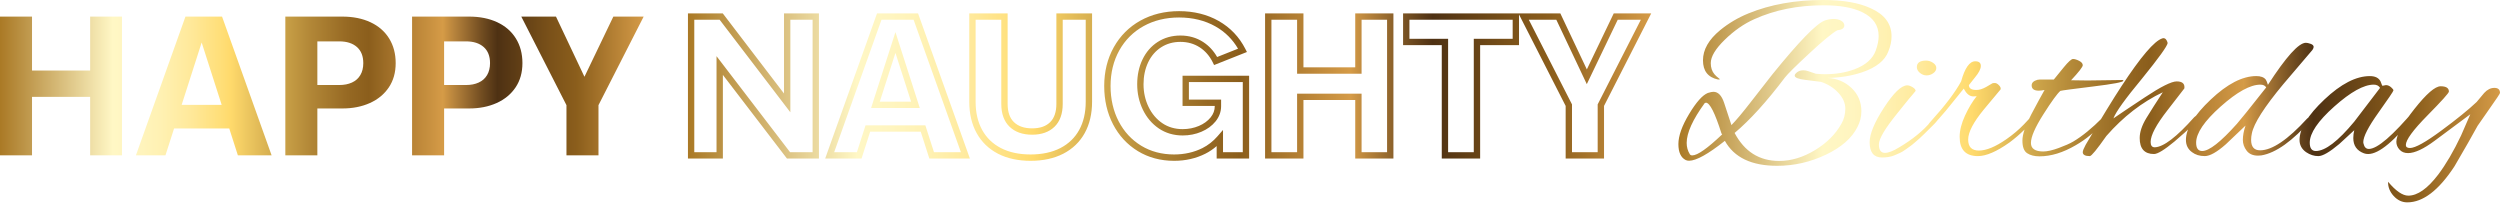
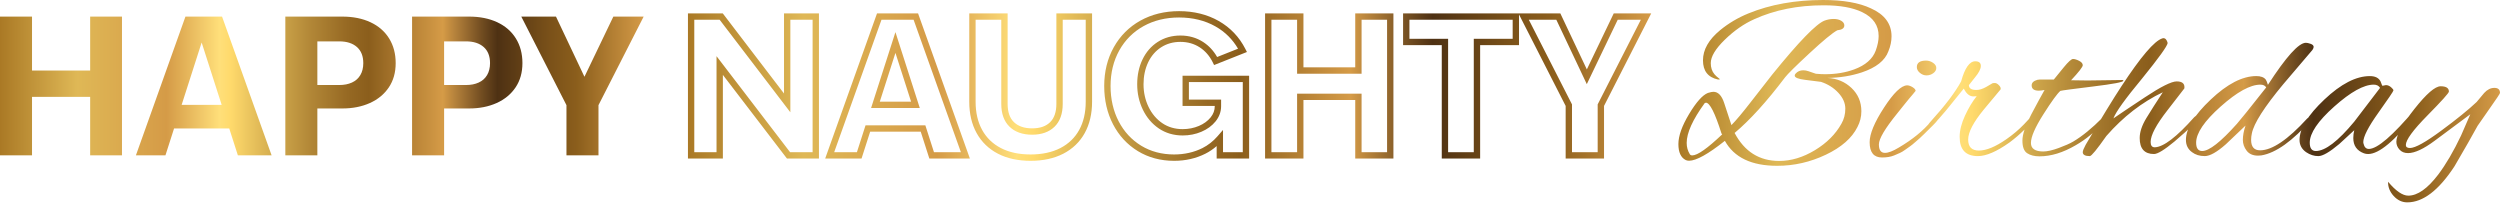
- <svg xmlns="http://www.w3.org/2000/svg" viewBox="0 0 500 40.471" preserveAspectRatio="xMidYMid meet">
+ <svg xmlns="http://www.w3.org/2000/svg" version="1.1" id="Layer_1" x="0px" y="0px" width="500px" height="40.471px" viewBox="0 0 500 40.471" enable-background="new 0 0 500 40.471" xml:space="preserve">
  <g>
-     <linearGradient id="SVGID_1_" gradientUnits="userSpaceOnUse" x1="335.682" y1="20.235" x2="500" y2="20.235">
+     <linearGradient id="SVGID_1_" gradientUnits="userSpaceOnUse" x1="335.68" y1="19.654" x2="500" y2="19.654" gradientTransform="matrix(1 0 0 -1 0 39.8898)">
      <stop offset="0" style="stop-color:#AA7925" />
-       <stop offset="0.175" style="stop-color:#FFF7C5" />
-       <stop offset="0.21" style="stop-color:#FFF5C0" />
-       <stop offset="0.251" style="stop-color:#FFF1B2" />
-       <stop offset="0.295" style="stop-color:#FFE99B" />
+       <stop offset="0.12" style="stop-color:#DFB856" />
+       <stop offset="0.259" style="stop-color:#D59B47" />
      <stop offset="0.341" style="stop-color:#FFDF7A" />
      <stop offset="0.358" style="stop-color:#FFDA6C" />
      <stop offset="0.406" style="stop-color:#DFB856" />
      <stop offset="0.482" style="stop-color:#B28737" />
      <stop offset="0.54" style="stop-color:#966923" />
      <stop offset="0.573" style="stop-color:#8B5E1C" />
      <stop offset="0.623" style="stop-color:#AD7A30" />
      <stop offset="0.688" style="stop-color:#D59B47" />
      <stop offset="0.699" style="stop-color:#C28C40" />
      <stop offset="0.75" style="stop-color:#6F4B20" />
      <stop offset="0.773" style="stop-color:#4E3113" />
      <stop offset="0.854" style="stop-color:#7A5119" />
      <stop offset="0.896" style="stop-color:#8B5E1C" />
      <stop offset="1" style="stop-color:#D59B47" />
    </linearGradient>
-     <path fill="url(#SVGID_1_)" d="M372.273,22.247c0,1.11-0.26,2.158-0.779,3.145c-1.103,2.22-3.211,4.07-6.326,5.55   c-3.114,1.48-6.358,2.22-9.732,2.22c-5.126,0-8.613-1.665-10.462-4.995c-3.341,2.652-5.726,3.978-7.153,3.978   c-0.26,0-0.487-0.046-0.681-0.139c-0.973-0.494-1.46-1.557-1.46-3.191c0-1.634,0.713-3.638,2.141-6.013   c1.427-2.374,2.676-3.776,3.747-4.209c0.487-0.154,0.859-0.231,1.119-0.231c0.94,0,1.654,0.74,2.141,2.22l1.46,4.44   c0.94-0.956,2.221-2.482,3.844-4.579l4.331-5.55c5.32-6.568,8.807-10.159,10.462-10.777c0.584-0.215,1.184-0.324,1.8-0.324   c0.616,0,1.127,0.123,1.533,0.37c0.405,0.247,0.608,0.555,0.608,0.925c0,0.555-0.471,0.879-1.411,0.971   c-0.973,0.525-2.83,2.058-5.571,4.602c-2.742,2.544-4.372,4.156-4.89,4.833c-3.634,4.81-6.991,8.51-10.072,11.1   c1.978,3.731,4.946,5.597,8.905,5.597c2.4,0,4.784-0.717,7.153-2.151c2.368-1.434,4.136-3.199,5.304-5.296   c0.519-0.894,0.779-1.896,0.779-3.007c0-1.11-0.462-2.166-1.387-3.168c-0.925-1.002-2.085-1.735-3.479-2.197   c-0.649-0.092-1.687-0.223-3.114-0.393c-1.428-0.169-2.141-0.454-2.141-0.855c0-0.154,0.064-0.293,0.195-0.417   c0.389-0.431,0.892-0.648,1.508-0.648c0.356,0,0.705,0.062,1.046,0.185c0.341,0.123,0.608,0.216,0.803,0.277   c0.195,0.062,0.421,0.139,0.681,0.231c0.713,0.062,1.33,0.092,1.849,0.092c2.141,0,4.087-0.324,5.839-0.971   c2.238-0.833,3.665-2.081,4.282-3.746c0.389-1.079,0.584-2.05,0.584-2.914c0-2.128-1.087-3.715-3.26-4.764   c-1.882-0.925-4.461-1.388-7.737-1.388c-5.158,0-9.78,0.925-13.868,2.775c-2.077,0.925-4.047,2.297-5.912,4.116   c-1.866,1.82-2.798,3.377-2.798,4.672c0,0.895,0.243,1.635,0.73,2.22c0.195,0.247,0.535,0.555,1.022,0.925   c0.162,0.092,0.065,0.139-0.292,0.139c-2.012-0.431-3.017-1.711-3.017-3.839c0-2.128,1.135-4.132,3.406-6.013   c1.686-1.387,3.584-2.513,5.693-3.376C354.075,0.895,359.054,0,364.634,0c3.99,0,7.169,0.555,9.537,1.665   c2.757,1.233,4.136,3.099,4.136,5.596c0,0.988-0.211,1.989-0.633,3.006c-0.681,1.85-2.45,3.254-5.304,4.209   c-2.141,0.71-4.445,1.079-6.909,1.11c1.914,0.092,3.528,0.763,4.841,2.012C371.616,18.848,372.273,20.397,372.273,22.247z    M341.18,20.536c-0.033,0-0.114,0.031-0.243,0.092c-2.401,3.3-3.601,5.952-3.601,7.956c0,0.832,0.211,1.588,0.632,2.266   c0.097,0.154,0.259,0.231,0.487,0.231c1.038,0,3.033-1.403,5.985-4.209l-0.146-0.185C342.997,22.587,341.959,20.536,341.18,20.536z    M376.408,31.498c-1.654,0-2.481-1.018-2.481-3.053c0-1.665,0.956-3.97,2.871-6.915c1.914-2.944,3.455-4.432,4.623-4.463   c0.324,0,0.689,0.123,1.095,0.37c0.405,0.247,0.608,0.494,0.608,0.74c-0.163,0.216-0.358,0.455-0.584,0.717   c-0.227,0.263-0.471,0.548-0.73,0.856c-0.26,0.309-0.616,0.748-1.07,1.319c-0.455,0.571-0.892,1.118-1.314,1.642   c-2.433,2.992-3.649,5.05-3.649,6.175c0,1.126,0.405,1.688,1.217,1.688c0.681,0,1.606-0.354,2.773-1.064   c2.725-1.603,4.882-3.36,6.472-5.273c0.584-0.709,0.981-1.064,1.192-1.064c0.211,0,0.316,0.123,0.316,0.37   c0,0.247-0.373,0.74-1.119,1.48c-0.747,0.74-1.338,1.326-1.776,1.758s-0.738,0.717-0.9,0.856c-0.163,0.139-0.462,0.401-0.9,0.786   c-0.438,0.386-0.771,0.656-0.998,0.809c-0.227,0.155-0.552,0.386-0.973,0.694c-0.422,0.308-0.795,0.532-1.119,0.671   c-0.324,0.139-0.698,0.3-1.119,0.485C378.16,31.359,377.349,31.498,376.408,31.498z M386.603,12.558   c0.438,0.293,0.657,0.64,0.657,1.041c0,0.401-0.203,0.748-0.608,1.041c-0.406,0.294-0.852,0.439-1.338,0.439   s-0.933-0.169-1.338-0.509c-0.406-0.339-0.608-0.724-0.608-1.156c0-0.863,0.616-1.295,1.849-1.295   C385.702,12.118,386.165,12.265,386.603,12.558z M395.58,31.22c-2.433,0-3.65-1.279-3.65-3.839c0-1.295,0.357-2.713,1.071-4.255   c0.713-1.542,1.492-2.837,2.335-3.885c-0.163,0.031-0.373,0.046-0.633,0.046c-0.779,0-1.428-0.524-1.946-1.573l-3.601,4.44   c-2.012,2.375-3.18,3.562-3.503,3.562c-0.162,0-0.243-0.061-0.243-0.185c0-0.308,0.275-0.755,0.827-1.341   c2.822-3.114,4.817-5.751,5.985-7.909c0.746-2.683,1.686-4.024,2.822-4.024c0.746,0,1.119,0.308,1.119,0.925   c0,0.617-0.406,1.404-1.217,2.359l-1.168,1.48c0,0.648,0.503,0.971,1.508,0.971c0.584,0,1.232-0.2,1.946-0.601l1.265-0.74   c0.065-0.03,0.227-0.046,0.487-0.046c0.259,0,0.535,0.155,0.827,0.463c0.292,0.308,0.389,0.586,0.292,0.832l-3.358,4.024   c-2.076,2.528-3.114,4.525-3.114,5.99c0,1.465,0.713,2.197,2.141,2.197c1.492,0,3.325-0.755,5.498-2.266   c1.297-0.894,2.482-1.896,3.552-3.006c1.005-1.11,1.557-1.665,1.654-1.665c0.227,0,0.341,0.116,0.341,0.347   s-0.146,0.502-0.438,0.809l-1.557,1.665c-0.876,0.864-1.849,1.696-2.92,2.497C399.343,30.311,397.234,31.22,395.58,31.22z    M417.525,16.096l7.006-0.093c0.098,0.062,0.147,0.109,0.147,0.139c0,0.277-2.02,0.663-6.059,1.156   c-4.039,0.493-6.221,0.786-6.545,0.879c-0.616,0.525-1.752,2.089-3.406,4.695c-1.655,2.606-2.482,4.509-2.482,5.712   c0,1.141,0.827,1.711,2.482,1.711c0.778,0,1.8-0.231,3.065-0.693c1.265-0.463,2.238-0.894,2.919-1.295   c1.817-1.079,3.763-2.667,5.839-4.764c0.454-0.431,0.762-0.647,0.925-0.647c0.097,0,0.146,0.092,0.146,0.277   c0,0.185-0.243,0.555-0.73,1.11c-1.687,1.974-3.585,3.562-5.693,4.764c-2.53,1.48-4.947,2.22-7.25,2.22   c-1.006,0-1.825-0.208-2.457-0.624c-0.633-0.417-0.949-1.256-0.949-2.521c0-1.264,0.584-2.998,1.752-5.203   c1.168-2.204,2.06-3.846,2.676-4.926c-0.455,0.093-0.844,0.139-1.168,0.139c-0.941,0-1.411-0.354-1.411-1.064   c0-0.524,0.389-0.894,1.168-1.11c0.097,0,0.243-0.015,0.438-0.046h2.822c0.584-0.709,1.248-1.526,1.995-2.451   c0.908-1.11,1.524-1.665,1.849-1.665c0.324,0,0.73,0.123,1.217,0.37c0.487,0.247,0.73,0.54,0.73,0.879   c0,0.34-0.778,1.342-2.335,3.006C415.059,16.081,416.162,16.096,417.525,16.096z M430.808,30.804c-1.914,0-2.87-1.064-2.87-3.192   c0-1.202,0.446-2.536,1.338-4.001c0.892-1.464,1.987-3.183,3.284-5.157c-4.152,1.974-7.915,4.887-11.288,8.742   c-1.882,2.683-2.984,4.024-3.309,4.024c-0.94,0-1.411-0.262-1.411-0.786c0-0.277,0.195-0.77,0.584-1.48   c3.146-5.334,5.53-9.234,7.153-11.702c3.861-5.889,6.585-9.081,8.175-9.574c0.065-0.03,0.129-0.046,0.195-0.046   c0.421,0,0.714,0.324,0.876,0.971c-0.097,0.647-1.785,2.991-5.061,7.03c-3.405,4.101-5.336,6.784-5.791,8.048   c1.2-0.832,3.293-2.235,6.278-4.209c3.211-2.128,5.335-3.191,6.374-3.191c1.038,0,1.556,0.386,1.556,1.156   c0,0.123-0.008,0.208-0.024,0.254c-0.017,0.046-1.143,1.503-3.382,4.371s-3.358,4.98-3.358,6.336c0,0.71,0.275,1.064,0.828,1.064   c1.751-0.061,4.379-2.065,7.882-6.013c0.293-0.277,0.511-0.416,0.657-0.416s0.219,0.092,0.219,0.277   c0,0.617-1.606,2.282-4.818,4.995C432.884,29.972,431.522,30.804,430.808,30.804z M453.581,16.974   c3.633-5.611,6.163-8.418,7.591-8.418c0.227,0,0.543,0.069,0.949,0.208c0.405,0.139,0.608,0.347,0.608,0.625   c0,0.154-0.081,0.355-0.243,0.601c-2.596,3.023-4.526,5.289-5.791,6.799c-3.828,4.595-5.936,7.894-6.326,9.898   c-0.097,0.432-0.146,0.864-0.146,1.295c0,1.387,0.6,2.081,1.8,2.081c2.4,0,5.53-2.112,9.392-6.337   c0.324-0.308,0.6-0.485,0.827-0.532c0.227-0.046,0.341,0.008,0.341,0.162c0,0.155-0.097,0.34-0.292,0.555   c-3.763,4.286-7.104,6.676-10.023,7.169c-0.163,0.03-0.39,0.046-0.681,0.046c-1.006,0-1.76-0.331-2.263-0.994   c-0.503-0.662-0.754-1.379-0.754-2.151c0-0.863,0.178-1.819,0.535-2.868l-3.941,3.746c-1.784,1.572-3.187,2.359-4.209,2.359   c-1.022,0-1.873-0.262-2.554-0.786c-0.811-0.585-1.216-1.403-1.216-2.451c0-2.25,1.654-4.941,4.963-8.071   c3.309-3.129,6.342-4.694,9.099-4.694c0.908,0,1.54,0.231,1.897,0.693C453.272,16.066,453.418,16.42,453.581,16.974z    M439.227,28.537c0,1.11,0.405,1.665,1.216,1.665c1.394,0,3.714-1.819,6.958-5.457c0.584-0.648,2.53-3.068,5.839-7.262   c-0.227-0.37-0.616-0.555-1.168-0.555c-2.012,0-4.655,1.457-7.931,4.371S439.227,26.626,439.227,28.537z M476.499,17.16   l0.681-0.139c0.356,0,0.697,0.139,1.022,0.417c0.324,0.277,0.486,0.494,0.486,0.648c0,0.154-1.006,1.642-3.017,4.463   c-2.012,2.821-3.017,4.787-3.017,5.897c0,0.092,0.016,0.185,0.049,0.278c0.162,0.71,0.518,1.064,1.07,1.064   c1.687,0,4.769-2.652,9.245-7.956c0.098-0.122,0.211-0.185,0.341-0.185c0.129,0,0.195,0.116,0.195,0.347   c0,0.231-0.146,0.532-0.438,0.902c-4.153,5.273-7.316,7.909-9.489,7.909c-0.292,0-0.568-0.046-0.827-0.139   c-1.427-0.524-2.141-1.542-2.141-3.053c0-0.524,0.065-1.048,0.195-1.572l-3.017,2.775c-1.914,1.604-3.301,2.405-4.16,2.405   c-0.86,0-1.678-0.262-2.457-0.786c-0.876-0.616-1.314-1.434-1.314-2.451c0-2.25,1.654-4.941,4.963-8.071   c3.309-3.129,6.342-4.694,9.099-4.694c1.07,0,1.783,0.355,2.141,1.064c0.097,0.247,0.177,0.455,0.243,0.624   C476.418,17.075,476.466,17.16,476.499,17.16z M461.95,28.537c0,1.11,0.405,1.665,1.216,1.665c1.881,0,4.444-1.958,7.688-5.874   l5.158-6.753c-0.26-0.431-0.681-0.648-1.266-0.648c-1.979,0-4.606,1.457-7.883,4.371S461.95,26.626,461.95,28.537z M477.617,36.355   c1.557,1.85,2.903,2.775,4.039,2.775c1.849,0,3.844-1.403,5.985-4.209c1.557-2.066,3.082-4.672,4.574-7.817l1.849-4.255   l-7.153,5.319c-2.206,1.635-3.974,2.452-5.304,2.452c-0.714,0-1.281-0.232-1.703-0.694c-0.422-0.463-0.633-0.987-0.633-1.573   c0-1.325,1.2-3.507,3.6-6.545c2.401-3.036,4.152-4.555,5.256-4.555c1.102,0,1.654,0.355,1.654,1.064   c0,0.277-1.435,1.873-4.306,4.787c-2.871,2.914-4.306,4.88-4.306,5.897c0,0.401,0.275,0.601,0.827,0.601   c1.038,0,3.121-1.157,6.253-3.469c3.13-2.312,5.49-4.224,7.08-5.735c0.356-0.4,0.859-1.002,1.508-1.804   c0.616-0.678,1.297-1.018,2.044-1.018c0.746,0,1.119,0.34,1.119,1.018c0,0.123-0.73,1.219-2.19,3.284   c-1.46,2.066-2.222,3.161-2.287,3.284c-1.006,1.85-2.547,4.549-4.623,8.094c-3.147,4.81-6.293,7.216-9.44,7.216   c-1.038,0-1.946-0.424-2.725-1.272C477.958,38.35,477.585,37.402,477.617,36.355z" />
-     <linearGradient id="SVGID_00000043435987402757182470000010167302694450760335_" gradientUnits="userSpaceOnUse" x1="0" y1="17.195" x2="128.732" y2="17.195">
+     <path fill="url(#SVGID_1_)" d="M372.273,22.247c0,1.11-0.26,2.158-0.779,3.145c-1.103,2.22-3.211,4.07-6.326,5.55   c-3.114,1.48-6.358,2.22-9.732,2.22c-5.126,0-8.613-1.665-10.462-4.995c-3.341,2.652-5.726,3.978-7.153,3.978   c-0.26,0-0.487-0.046-0.681-0.139c-0.973-0.494-1.46-1.557-1.46-3.191s0.713-3.638,2.141-6.013   c1.427-2.374,2.676-3.776,3.747-4.209c0.487-0.154,0.859-0.231,1.119-0.231c0.94,0,1.654,0.74,2.141,2.22l1.46,4.44   c0.94-0.956,2.221-2.482,3.844-4.579l4.331-5.55c5.32-6.568,8.807-10.159,10.462-10.777c0.584-0.215,1.184-0.324,1.8-0.324   s1.127,0.123,1.533,0.37c0.405,0.247,0.608,0.555,0.608,0.925c0,0.555-0.471,0.879-1.411,0.971   c-0.973,0.525-2.83,2.058-5.571,4.602c-2.742,2.544-4.372,4.156-4.89,4.833c-3.634,4.81-6.991,8.51-10.072,11.1   c1.978,3.731,4.946,5.597,8.905,5.597c2.4,0,4.784-0.717,7.153-2.151c2.368-1.434,4.136-3.199,5.304-5.296   c0.519-0.894,0.779-1.896,0.779-3.007c0-1.11-0.462-2.166-1.387-3.168c-0.925-1.002-2.085-1.735-3.479-2.197   c-0.649-0.092-1.687-0.223-3.114-0.393c-1.428-0.169-2.141-0.454-2.141-0.855c0-0.154,0.064-0.293,0.195-0.417   c0.389-0.431,0.892-0.648,1.508-0.648c0.356,0,0.705,0.062,1.046,0.185s0.608,0.216,0.803,0.277   c0.195,0.062,0.421,0.139,0.681,0.231c0.713,0.062,1.33,0.092,1.849,0.092c2.141,0,4.087-0.324,5.839-0.971   c2.238-0.833,3.665-2.081,4.282-3.746c0.389-1.079,0.584-2.05,0.584-2.914c0-2.128-1.087-3.715-3.26-4.764   c-1.882-0.925-4.461-1.388-7.737-1.388c-5.158,0-9.78,0.925-13.868,2.775c-2.077,0.925-4.047,2.297-5.912,4.116   c-1.866,1.82-2.798,3.377-2.798,4.672c0,0.895,0.243,1.635,0.73,2.22c0.195,0.247,0.535,0.555,1.022,0.925   c0.162,0.092,0.065,0.139-0.292,0.139c-2.012-0.431-3.017-1.711-3.017-3.839s1.135-4.132,3.406-6.013   c1.686-1.387,3.584-2.513,5.693-3.376C354.075,0.895,359.054,0,364.634,0c3.99,0,7.169,0.555,9.537,1.665   c2.757,1.233,4.136,3.099,4.136,5.596c0,0.988-0.211,1.989-0.633,3.006c-0.681,1.85-2.45,3.254-5.304,4.209   c-2.141,0.71-4.445,1.079-6.909,1.11c1.914,0.092,3.528,0.763,4.841,2.012C371.616,18.848,372.273,20.397,372.273,22.247z    M341.18,20.536c-0.033,0-0.114,0.031-0.243,0.092c-2.401,3.3-3.601,5.952-3.601,7.956c0,0.832,0.211,1.588,0.632,2.266   c0.097,0.154,0.259,0.231,0.487,0.231c1.038,0,3.033-1.403,5.985-4.209l-0.146-0.185C342.997,22.587,341.959,20.536,341.18,20.536z    M376.408,31.498c-1.654,0-2.481-1.018-2.481-3.053c0-1.665,0.956-3.97,2.871-6.915c1.914-2.944,3.455-4.432,4.623-4.463   c0.324,0,0.689,0.123,1.095,0.37c0.405,0.247,0.608,0.494,0.608,0.74c-0.163,0.216-0.358,0.455-0.584,0.717   c-0.227,0.263-0.471,0.548-0.73,0.856c-0.26,0.309-0.616,0.748-1.07,1.319c-0.455,0.571-0.892,1.118-1.314,1.642   c-2.433,2.992-3.649,5.05-3.649,6.175c0,1.126,0.405,1.688,1.217,1.688c0.681,0,1.606-0.354,2.773-1.064   c2.725-1.603,4.882-3.36,6.472-5.273c0.584-0.709,0.981-1.064,1.192-1.064s0.316,0.123,0.316,0.37c0,0.247-0.373,0.74-1.119,1.48   c-0.747,0.74-1.338,1.326-1.776,1.758s-0.738,0.717-0.9,0.856c-0.163,0.139-0.462,0.401-0.9,0.786   c-0.438,0.386-0.771,0.656-0.998,0.809c-0.227,0.155-0.552,0.386-0.973,0.694c-0.422,0.308-0.795,0.532-1.119,0.671   c-0.324,0.139-0.698,0.3-1.119,0.485C378.16,31.359,377.349,31.498,376.408,31.498z M386.603,12.558   c0.438,0.293,0.657,0.64,0.657,1.041s-0.203,0.748-0.608,1.041c-0.406,0.294-0.852,0.439-1.338,0.439s-0.933-0.169-1.338-0.509   c-0.406-0.339-0.608-0.724-0.608-1.156c0-0.863,0.616-1.295,1.849-1.295C385.702,12.118,386.165,12.265,386.603,12.558z    M395.58,31.22c-2.433,0-3.65-1.279-3.65-3.839c0-1.295,0.357-2.713,1.071-4.255c0.713-1.542,1.492-2.837,2.335-3.885   c-0.163,0.031-0.373,0.046-0.633,0.046c-0.779,0-1.428-0.524-1.946-1.573l-3.601,4.44c-2.012,2.375-3.18,3.562-3.503,3.562   c-0.162,0-0.243-0.061-0.243-0.185c0-0.308,0.275-0.755,0.827-1.341c2.822-3.114,4.817-5.751,5.985-7.909   c0.746-2.683,1.686-4.024,2.822-4.024c0.746,0,1.119,0.308,1.119,0.925c0,0.617-0.406,1.404-1.217,2.359l-1.168,1.48   c0,0.648,0.503,0.971,1.508,0.971c0.584,0,1.232-0.2,1.946-0.601l1.265-0.74c0.065-0.03,0.227-0.046,0.487-0.046   c0.259,0,0.535,0.155,0.827,0.463c0.292,0.308,0.389,0.586,0.292,0.832l-3.358,4.024c-2.076,2.528-3.114,4.525-3.114,5.99   s0.713,2.197,2.141,2.197c1.492,0,3.325-0.755,5.498-2.266c1.297-0.894,2.482-1.896,3.552-3.006   c1.005-1.11,1.557-1.665,1.654-1.665c0.227,0,0.341,0.116,0.341,0.347s-0.146,0.502-0.438,0.809l-1.557,1.665   c-0.876,0.864-1.849,1.696-2.92,2.497C399.343,30.311,397.234,31.22,395.58,31.22z M417.525,16.096l7.006-0.093   c0.098,0.062,0.147,0.109,0.147,0.139c0,0.277-2.02,0.663-6.059,1.156s-6.221,0.786-6.545,0.879   c-0.616,0.525-1.752,2.089-3.406,4.695c-1.655,2.606-2.482,4.509-2.482,5.712c0,1.141,0.827,1.711,2.482,1.711   c0.778,0,1.8-0.231,3.065-0.693c1.265-0.463,2.238-0.894,2.919-1.295c1.817-1.079,3.763-2.667,5.839-4.764   c0.454-0.431,0.762-0.647,0.925-0.647c0.097,0,0.146,0.092,0.146,0.277c0,0.185-0.243,0.555-0.73,1.11   c-1.687,1.974-3.585,3.562-5.693,4.764c-2.53,1.48-4.947,2.22-7.25,2.22c-1.006,0-1.825-0.208-2.457-0.624   c-0.633-0.417-0.949-1.256-0.949-2.521c0-1.264,0.584-2.998,1.752-5.203c1.168-2.204,2.06-3.846,2.676-4.926   c-0.455,0.093-0.844,0.139-1.168,0.139c-0.941,0-1.411-0.354-1.411-1.064c0-0.524,0.389-0.894,1.168-1.11   c0.097,0,0.243-0.015,0.438-0.046h2.822c0.584-0.709,1.248-1.526,1.995-2.451c0.908-1.11,1.524-1.665,1.849-1.665   c0.324,0,0.73,0.123,1.217,0.37s0.73,0.54,0.73,0.879c0,0.34-0.778,1.342-2.335,3.006   C415.059,16.081,416.162,16.096,417.525,16.096z M430.808,30.804c-1.914,0-2.87-1.064-2.87-3.192c0-1.202,0.446-2.536,1.338-4.001   c0.892-1.464,1.987-3.183,3.284-5.157c-4.152,1.974-7.915,4.887-11.288,8.742c-1.882,2.683-2.984,4.024-3.309,4.024   c-0.94,0-1.411-0.262-1.411-0.786c0-0.277,0.195-0.77,0.584-1.48c3.146-5.334,5.53-9.234,7.153-11.702   c3.861-5.889,6.585-9.081,8.175-9.574c0.065-0.03,0.129-0.046,0.195-0.046c0.421,0,0.714,0.324,0.876,0.971   c-0.097,0.647-1.785,2.991-5.061,7.03c-3.405,4.101-5.336,6.784-5.791,8.048c1.2-0.832,3.293-2.235,6.278-4.209   c3.211-2.128,5.335-3.191,6.374-3.191c1.038,0,1.556,0.386,1.556,1.156c0,0.123-0.008,0.208-0.024,0.254   c-0.017,0.046-1.143,1.503-3.382,4.371s-3.358,4.98-3.358,6.336c0,0.71,0.275,1.064,0.828,1.064   c1.751-0.061,4.379-2.065,7.882-6.013c0.293-0.277,0.511-0.416,0.657-0.416s0.219,0.092,0.219,0.277   c0,0.617-1.606,2.282-4.818,4.995C432.884,29.972,431.522,30.804,430.808,30.804z M453.581,16.974   c3.633-5.611,6.163-8.418,7.591-8.418c0.227,0,0.543,0.069,0.949,0.208c0.405,0.139,0.608,0.347,0.608,0.625   c0,0.154-0.081,0.355-0.243,0.601c-2.596,3.023-4.526,5.289-5.791,6.799c-3.828,4.595-5.936,7.894-6.326,9.898   c-0.097,0.432-0.146,0.864-0.146,1.295c0,1.387,0.6,2.081,1.8,2.081c2.4,0,5.53-2.112,9.392-6.337   c0.324-0.308,0.6-0.485,0.827-0.532c0.227-0.046,0.341,0.008,0.341,0.162c0,0.155-0.097,0.34-0.292,0.555   c-3.763,4.286-7.104,6.676-10.023,7.169c-0.163,0.03-0.39,0.046-0.681,0.046c-1.006,0-1.76-0.331-2.263-0.994   c-0.503-0.662-0.754-1.379-0.754-2.151c0-0.863,0.178-1.819,0.535-2.868l-3.941,3.746c-1.784,1.572-3.187,2.359-4.209,2.359   s-1.873-0.262-2.554-0.786c-0.811-0.585-1.216-1.403-1.216-2.451c0-2.25,1.654-4.941,4.963-8.071   c3.309-3.129,6.342-4.694,9.099-4.694c0.908,0,1.54,0.231,1.897,0.693C453.272,16.066,453.418,16.42,453.581,16.974z    M439.227,28.537c0,1.11,0.405,1.665,1.216,1.665c1.394,0,3.714-1.819,6.958-5.457c0.584-0.648,2.53-3.068,5.839-7.262   c-0.227-0.37-0.616-0.555-1.168-0.555c-2.012,0-4.655,1.457-7.931,4.371S439.227,26.626,439.227,28.537z M476.499,17.16   l0.681-0.139c0.356,0,0.697,0.139,1.022,0.417c0.324,0.277,0.486,0.494,0.486,0.648c0,0.154-1.006,1.642-3.017,4.463   c-2.012,2.821-3.017,4.787-3.017,5.897c0,0.092,0.016,0.185,0.049,0.278c0.162,0.71,0.518,1.064,1.07,1.064   c1.687,0,4.769-2.652,9.245-7.956c0.098-0.122,0.211-0.185,0.341-0.185c0.129,0,0.195,0.116,0.195,0.347s-0.146,0.532-0.438,0.902   c-4.153,5.273-7.316,7.909-9.489,7.909c-0.292,0-0.568-0.046-0.827-0.139c-1.427-0.524-2.141-1.542-2.141-3.053   c0-0.524,0.065-1.048,0.195-1.572l-3.017,2.775c-1.914,1.604-3.301,2.405-4.16,2.405c-0.86,0-1.678-0.262-2.457-0.786   c-0.876-0.616-1.314-1.434-1.314-2.451c0-2.25,1.654-4.941,4.963-8.071c3.309-3.129,6.342-4.694,9.099-4.694   c1.07,0,1.783,0.355,2.141,1.064c0.097,0.247,0.177,0.455,0.243,0.624C476.418,17.075,476.466,17.16,476.499,17.16z M461.95,28.537   c0,1.11,0.405,1.665,1.216,1.665c1.881,0,4.444-1.958,7.688-5.874l5.158-6.753c-0.26-0.431-0.681-0.648-1.266-0.648   c-1.979,0-4.606,1.457-7.883,4.371S461.95,26.626,461.95,28.537z M477.617,36.355c1.557,1.85,2.903,2.775,4.039,2.775   c1.849,0,3.844-1.403,5.985-4.209c1.557-2.066,3.082-4.672,4.574-7.817l1.849-4.255l-7.153,5.319   c-2.206,1.635-3.974,2.452-5.304,2.452c-0.714,0-1.281-0.232-1.703-0.694c-0.422-0.463-0.633-0.987-0.633-1.573   c0-1.325,1.2-3.507,3.6-6.545c2.401-3.036,4.152-4.555,5.256-4.555c1.102,0,1.654,0.355,1.654,1.064   c0,0.277-1.435,1.873-4.306,4.787s-4.306,4.88-4.306,5.897c0,0.401,0.275,0.601,0.827,0.601c1.038,0,3.121-1.157,6.253-3.469   c3.13-2.312,5.49-4.224,7.08-5.735c0.356-0.4,0.859-1.002,1.508-1.804c0.616-0.678,1.297-1.018,2.044-1.018   c0.746,0,1.119,0.34,1.119,1.018c0,0.123-0.73,1.219-2.19,3.284c-1.46,2.066-2.222,3.161-2.287,3.284   c-1.006,1.85-2.547,4.549-4.623,8.094c-3.147,4.81-6.293,7.216-9.44,7.216c-1.038,0-1.946-0.424-2.725-1.272   C477.958,38.35,477.585,37.402,477.617,36.355z" />
+     <linearGradient id="SVGID_00000075135750250009878900000013441740381921937302_" gradientUnits="userSpaceOnUse" x1="0" y1="22.695" x2="128.732" y2="22.695" gradientTransform="matrix(1 0 0 -1 0 39.8898)">
      <stop offset="0" style="stop-color:#AA7925" />
-       <stop offset="0.175" style="stop-color:#FFF7C5" />
-       <stop offset="0.21" style="stop-color:#FFF5C0" />
-       <stop offset="0.251" style="stop-color:#FFF1B2" />
-       <stop offset="0.295" style="stop-color:#FFE99B" />
+       <stop offset="0.12" style="stop-color:#DFB856" />
+       <stop offset="0.259" style="stop-color:#D59B47" />
      <stop offset="0.341" style="stop-color:#FFDF7A" />
      <stop offset="0.358" style="stop-color:#FFDA6C" />
      <stop offset="0.406" style="stop-color:#DFB856" />
      <stop offset="0.482" style="stop-color:#B28737" />
      <stop offset="0.54" style="stop-color:#966923" />
      <stop offset="0.573" style="stop-color:#8B5E1C" />
      <stop offset="0.623" style="stop-color:#AD7A30" />
      <stop offset="0.688" style="stop-color:#D59B47" />
      <stop offset="0.699" style="stop-color:#C28C40" />
      <stop offset="0.75" style="stop-color:#6F4B20" />
      <stop offset="0.773" style="stop-color:#4E3113" />
      <stop offset="0.854" style="stop-color:#7A5119" />
      <stop offset="0.896" style="stop-color:#8B5E1C" />
      <stop offset="1" style="stop-color:#D59B47" />
    </linearGradient>
-     <path fill="url(#SVGID_00000043435987402757182470000010167302694450760335_)" d="M18.031,3.319h6.366v27.752h-6.366V19.368H6.404   v11.703H0V3.319h6.404v10.788h11.627V3.319z M44.41,3.319l9.911,27.752h-6.747l-1.725-5.375H34.813l-1.725,5.375H27.18   l9.911-27.752H44.41z M44.332,20.969L40.331,8.5L36.33,20.969H44.332z M77.822,7.684c0.876,1.41,1.315,3.057,1.315,4.936   c0,1.881-0.458,3.502-1.373,4.86c-0.915,1.36-2.179,2.402-3.792,3.127c-1.614,0.724-3.45,1.086-5.508,1.086h-4.994v9.378h-6.404   V3.319h11.398c2.135,0,4.008,0.376,5.622,1.125C75.699,5.194,76.945,6.274,77.822,7.684z M72.657,12.62   c0-1.397-0.426-2.471-1.277-3.221c-0.852-0.748-2.027-1.125-3.526-1.125h-4.384v8.73h4.384c0.966,0,1.811-0.165,2.535-0.496   c0.725-0.33,1.283-0.825,1.677-1.486C72.459,14.362,72.657,13.562,72.657,12.62z M103.172,7.684   c0.876,1.41,1.315,3.057,1.315,4.936c0,1.881-0.458,3.502-1.373,4.86c-0.915,1.36-2.179,2.402-3.792,3.127   c-1.614,0.724-3.45,1.086-5.508,1.086h-4.994v9.378h-6.404V3.319h11.398c2.135,0,4.008,0.376,5.622,1.125   C101.049,5.194,102.295,6.274,103.172,7.684z M98.006,12.62c0-1.397-0.426-2.471-1.277-3.221c-0.852-0.748-2.027-1.125-3.526-1.125   h-4.384v8.73h4.384c0.966,0,1.811-0.165,2.535-0.496c0.725-0.33,1.283-0.825,1.677-1.486C97.809,14.362,98.006,13.562,98.006,12.62   z M128.732,3.319h-6.062l-5.779,12.035l-5.695-12.035h-6.938l9.035,17.713v10.039h6.404v-10.04L128.732,3.319z" />
+     <path fill="url(#SVGID_00000075135750250009878900000013441740381921937302_)" d="M18.031,3.319h6.366v27.752h-6.366V19.368H6.404   v11.703H0V3.319h6.404v10.788h11.627V3.319z M44.41,3.319l9.911,27.752h-6.747l-1.725-5.375H34.813l-1.725,5.375H27.18   l9.911-27.752C37.091,3.319,44.41,3.319,44.41,3.319z M44.332,20.969L40.331,8.5L36.33,20.969H44.332z M77.822,7.684   c0.876,1.41,1.315,3.057,1.315,4.936c0,1.881-0.458,3.502-1.373,4.86c-0.915,1.36-2.179,2.402-3.792,3.127   c-1.614,0.724-3.45,1.086-5.508,1.086H63.47v9.378h-6.404V3.319h11.398c2.135,0,4.008,0.376,5.622,1.125   C75.699,5.194,76.945,6.274,77.822,7.684z M72.657,12.62c0-1.397-0.426-2.471-1.277-3.221c-0.852-0.748-2.027-1.125-3.526-1.125   H63.47v8.73h4.384c0.966,0,1.811-0.165,2.535-0.496c0.725-0.33,1.283-0.825,1.677-1.486C72.459,14.362,72.657,13.562,72.657,12.62z    M103.172,7.684c0.876,1.41,1.315,3.057,1.315,4.936c0,1.881-0.458,3.502-1.373,4.86c-0.915,1.36-2.179,2.402-3.792,3.127   c-1.614,0.724-3.45,1.086-5.508,1.086H88.82v9.378h-6.404V3.319h11.398c2.135,0,4.008,0.376,5.622,1.125   C101.049,5.194,102.295,6.274,103.172,7.684z M98.006,12.62c0-1.397-0.426-2.471-1.277-3.221c-0.852-0.748-2.027-1.125-3.526-1.125   h-4.384v8.73h4.384c0.966,0,1.811-0.165,2.535-0.496c0.725-0.33,1.283-0.825,1.677-1.486C97.809,14.362,98.006,13.562,98.006,12.62   z M128.732,3.319h-6.062l-5.779,12.035l-5.695-12.035h-6.938l9.035,17.713v10.039h6.404v-10.04L128.732,3.319z" />
    <g>
-       <linearGradient id="SVGID_00000046306296856553714080000015523430174199060366_" gradientUnits="userSpaceOnUse" x1="137.589" y1="17.196" x2="330.239" y2="17.196">
+       <linearGradient id="SVGID_00000159455721482713574230000010157742354419737999_" gradientUnits="userSpaceOnUse" x1="137.59" y1="22.693" x2="330.24" y2="22.693" gradientTransform="matrix(1 0 0 -1 0 39.8898)">
        <stop offset="0" style="stop-color:#AA7925" />
-         <stop offset="0.175" style="stop-color:#FFF7C5" />
-         <stop offset="0.21" style="stop-color:#FFF5C0" />
-         <stop offset="0.251" style="stop-color:#FFF1B2" />
-         <stop offset="0.295" style="stop-color:#FFE99B" />
+         <stop offset="0.12" style="stop-color:#DFB856" />
+         <stop offset="0.259" style="stop-color:#D59B47" />
        <stop offset="0.341" style="stop-color:#FFDF7A" />
        <stop offset="0.358" style="stop-color:#FFDA6C" />
        <stop offset="0.406" style="stop-color:#DFB856" />
        <stop offset="0.482" style="stop-color:#B28737" />
        <stop offset="0.54" style="stop-color:#966923" />
        <stop offset="0.573" style="stop-color:#8B5E1C" />
        <stop offset="0.623" style="stop-color:#AD7A30" />
        <stop offset="0.688" style="stop-color:#D59B47" />
        <stop offset="0.699" style="stop-color:#C28C40" />
        <stop offset="0.75" style="stop-color:#6F4B20" />
        <stop offset="0.773" style="stop-color:#4E3113" />
        <stop offset="0.854" style="stop-color:#7A5119" />
        <stop offset="0.896" style="stop-color:#8B5E1C" />
        <stop offset="1" style="stop-color:#D59B47" />
      </linearGradient>
-       <path fill="url(#SVGID_00000046306296856553714080000015523430174199060366_)" d="M234.819,32.163    c-2.698,0-5.137-0.653-7.249-1.94c-2.113-1.29-3.781-3.093-4.959-5.357c-1.174-2.254-1.769-4.834-1.769-7.67    c0-2.865,0.643-5.47,1.911-7.743c1.272-2.28,3.067-4.075,5.334-5.334c2.259-1.253,4.857-1.889,7.722-1.889    c2.971,0,5.642,0.662,7.938,1.969c2.31,1.315,4.101,3.192,5.322,5.58l0.317,0.621l-6.569,2.609l-0.258-0.527    c-0.631-1.286-1.517-2.304-2.633-3.024c-1.11-0.718-2.406-1.082-3.849-1.082c-1.444,0-2.739,0.364-3.849,1.082    c-1.114,0.718-1.986,1.727-2.593,2.999c-0.617,1.293-0.93,2.772-0.93,4.397c0,1.625,0.338,3.148,1.005,4.527    c0.659,1.366,1.587,2.462,2.758,3.259c1.159,0.787,2.526,1.186,4.065,1.186c1.155,0,2.245-0.214,3.241-0.636    c0.977-0.414,1.767-0.986,2.347-1.702c0.559-0.69,0.83-1.427,0.83-2.251v-0.052h-6.442V15.15h13.315v16.556h-6.491v-2.491    c-0.695,0.607-1.452,1.118-2.263,1.527C239.197,31.685,237.094,32.163,234.819,32.163z M235.811,3.497    c-2.647,0-5.038,0.582-7.106,1.73c-2.058,1.143-3.687,2.772-4.843,4.843c-1.161,2.082-1.75,4.479-1.75,7.125    c0,2.63,0.547,5.013,1.625,7.084c1.07,2.058,2.583,3.692,4.495,4.86c1.91,1.164,4.126,1.754,6.588,1.754    c2.075,0,3.986-0.432,5.681-1.284c1.121-0.565,2.126-1.354,2.99-2.344l1.112-1.275v4.446h3.954V16.419h-10.778v3.496h6.442v1.32    c0,1.11-0.375,2.137-1.113,3.05c-0.713,0.879-1.668,1.576-2.838,2.071c-1.152,0.489-2.409,0.737-3.735,0.737    c-1.798,0-3.406-0.474-4.778-1.406c-1.358-0.923-2.431-2.187-3.188-3.756c-0.75-1.552-1.131-3.261-1.131-5.079    c0-1.815,0.354-3.479,1.054-4.943c0.709-1.487,1.735-2.671,3.049-3.519c1.318-0.852,2.845-1.284,4.537-1.284    c1.692,0,3.219,0.432,4.538,1.285c1.156,0.747,2.099,1.757,2.809,3.011l4.181-1.661c-1.089-1.874-2.595-3.366-4.484-4.441    C241.018,4.104,238.559,3.497,235.811,3.497z M206.115,32.163c-2.506,0-4.701-0.479-6.524-1.424    c-1.846-0.957-3.281-2.345-4.266-4.126c-0.976-1.764-1.471-3.868-1.471-6.254V2.685h7.673v18.094c0,1.64,0.417,2.837,1.273,3.66    c0.852,0.818,2.069,1.233,3.62,1.233c1.57,0,2.748-0.402,3.599-1.23c0.833-0.812,1.256-2.045,1.256-3.663V2.685h7.139v17.675    c0,2.384-0.495,4.488-1.471,6.254c-0.986,1.782-2.429,3.171-4.287,4.127C210.82,31.684,208.619,32.163,206.115,32.163z     M195.123,3.953v16.406c0,2.169,0.441,4.066,1.312,5.641c0.861,1.558,2.12,2.773,3.739,3.612c1.642,0.851,3.64,1.281,5.941,1.281    c2.3,0,4.306-0.431,5.961-1.282c1.63-0.839,2.894-2.054,3.756-3.612c0.871-1.575,1.312-3.473,1.312-5.64V3.953h-4.602v16.825    c0,1.973-0.552,3.511-1.64,4.571c-1.085,1.056-2.594,1.592-4.484,1.592c-1.89,0-3.403-0.535-4.499-1.589    c-1.103-1.06-1.662-2.599-1.662-4.574V3.953H195.123z M320.806,31.706h-7.675V21.184l-9.327-18.289v6.129h-7.777v22.682h-7.674    V9.024h-7.738V2.685h31.456l5.298,11.196l5.376-11.196h7.495l-9.434,18.499V31.706z M314.4,30.437h5.136v-9.558l8.633-16.926    h-4.626l-6.183,12.875l-6.093-12.875h-5.501l8.634,16.926V30.437z M289.622,30.437h5.135V7.755h7.777V3.953h-20.65v3.802h7.738    V30.437z M278.683,31.706h-7.636V20.002h-10.357v11.704h-7.674V2.685h7.674v10.788h10.357V2.685h7.636V31.706z M272.316,30.437    h5.097V3.953h-5.097v10.788H259.42V3.953h-5.135v26.483h5.135V18.733h12.896V30.437z M193.978,31.706h-8.11l-1.724-5.375h-10.111    l-1.725,5.375h-7.271l10.364-29.021h8.213L193.978,31.706z M186.793,30.437h5.385L182.72,3.953h-6.425l-9.458,26.483h4.546    l1.725-5.375h11.961L186.793,30.437z M163.788,31.706h-6.398l-12.814-16.728v16.728h-6.986V2.685h6.971l12.242,16.021V2.685h6.987    V31.706z M158.016,30.437h4.504V3.953h-4.45v18.502L143.933,3.953h-5.075v26.483h4.449V11.236L158.016,30.437z M183.958,21.604    h-9.742l4.871-15.179L183.958,21.604z M175.956,20.335h6.263l-3.131-9.758L175.956,20.335z" />
+       <path fill="url(#SVGID_00000159455721482713574230000010157742354419737999_)" d="M234.819,32.163    c-2.698,0-5.137-0.653-7.249-1.94c-2.113-1.29-3.781-3.093-4.959-5.357c-1.174-2.254-1.769-4.834-1.769-7.67    c0-2.865,0.643-5.47,1.911-7.743c1.272-2.28,3.067-4.075,5.334-5.334c2.259-1.253,4.857-1.889,7.722-1.889    c2.971,0,5.642,0.662,7.938,1.969c2.31,1.315,4.101,3.192,5.322,5.58l0.317,0.621l-6.569,2.609l-0.258-0.527    c-0.631-1.286-1.517-2.304-2.633-3.024c-1.11-0.718-2.406-1.082-3.849-1.082c-1.444,0-2.739,0.364-3.849,1.082    c-1.114,0.718-1.986,1.727-2.593,2.999c-0.617,1.293-0.93,2.772-0.93,4.397s0.338,3.148,1.005,4.527    c0.659,1.366,1.587,2.462,2.758,3.259c1.159,0.787,2.526,1.186,4.065,1.186c1.155,0,2.245-0.214,3.241-0.636    c0.977-0.414,1.767-0.986,2.347-1.702c0.559-0.69,0.83-1.427,0.83-2.251v-0.052h-6.442V15.15h13.315v16.556h-6.491v-2.491    c-0.695,0.607-1.452,1.118-2.263,1.527C239.197,31.685,237.094,32.163,234.819,32.163z M235.811,3.497    c-2.647,0-5.038,0.582-7.106,1.73c-2.058,1.143-3.687,2.772-4.843,4.843c-1.161,2.082-1.75,4.479-1.75,7.125    c0,2.63,0.547,5.013,1.625,7.084c1.07,2.058,2.583,3.692,4.495,4.86c1.91,1.164,4.126,1.754,6.588,1.754    c2.075,0,3.986-0.432,5.681-1.284c1.121-0.565,2.126-1.354,2.99-2.344l1.112-1.275v4.446h3.954V16.419h-10.778v3.496h6.442v1.32    c0,1.11-0.375,2.137-1.113,3.05c-0.713,0.879-1.668,1.576-2.838,2.071c-1.152,0.489-2.409,0.737-3.735,0.737    c-1.798,0-3.406-0.474-4.778-1.406c-1.358-0.923-2.431-2.187-3.188-3.756c-0.75-1.552-1.131-3.261-1.131-5.079    c0-1.815,0.354-3.479,1.054-4.943c0.709-1.487,1.735-2.671,3.049-3.519c1.318-0.852,2.845-1.284,4.537-1.284    s3.219,0.432,4.538,1.285c1.156,0.747,2.099,1.757,2.809,3.011l4.181-1.661c-1.089-1.874-2.595-3.366-4.484-4.441    C241.018,4.104,238.559,3.497,235.811,3.497z M206.115,32.163c-2.506,0-4.701-0.479-6.524-1.424    c-1.846-0.957-3.281-2.345-4.266-4.126c-0.976-1.764-1.471-3.868-1.471-6.254V2.685h7.673v18.094c0,1.64,0.417,2.837,1.273,3.66    c0.852,0.818,2.069,1.233,3.62,1.233c1.57,0,2.748-0.402,3.599-1.23c0.833-0.812,1.256-2.045,1.256-3.663V2.685h7.139V20.36    c0,2.384-0.495,4.488-1.471,6.254c-0.986,1.782-2.429,3.171-4.287,4.127C210.82,31.684,208.619,32.163,206.115,32.163z     M195.123,3.953v16.406c0,2.169,0.441,4.066,1.312,5.641c0.861,1.558,2.12,2.773,3.739,3.612c1.642,0.851,3.64,1.281,5.941,1.281    c2.3,0,4.306-0.431,5.961-1.282c1.63-0.839,2.894-2.054,3.756-3.612c0.871-1.575,1.312-3.473,1.312-5.64V3.953h-4.602v16.825    c0,1.973-0.552,3.511-1.64,4.571c-1.085,1.056-2.594,1.592-4.484,1.592s-3.403-0.535-4.499-1.589    c-1.103-1.06-1.662-2.599-1.662-4.574V3.953H195.123z M320.806,31.706h-7.675V21.184l-9.327-18.289v6.129h-7.777v22.682h-7.674    V9.024h-7.738V2.685h31.456l5.298,11.196l5.376-11.196h7.495l-9.434,18.499V31.706z M314.4,30.437h5.136v-9.558l8.633-16.926    h-4.626l-6.183,12.875l-6.093-12.875h-5.501l8.634,16.926L314.4,30.437L314.4,30.437z M289.622,30.437h5.135V7.755h7.777V3.953    h-20.65v3.802h7.738L289.622,30.437L289.622,30.437z M278.683,31.706h-7.636V20.002H260.69v11.704h-7.674V2.685h7.674v10.788    h10.357V2.685h7.636V31.706z M272.316,30.437h5.097V3.953h-5.097v10.788H259.42V3.953h-5.135v26.483h5.135V18.733h12.896V30.437z     M193.978,31.706h-8.11l-1.724-5.375h-10.111l-1.725,5.375h-7.271l10.364-29.021h8.213L193.978,31.706z M186.793,30.437h5.385    L182.72,3.953h-6.425l-9.458,26.483h4.546l1.725-5.375h11.961L186.793,30.437z M163.788,31.706h-6.398l-12.814-16.728v16.728    h-6.986V2.685h6.971l12.242,16.021V2.685h6.987v29.021H163.788z M158.016,30.437h4.504V3.953h-4.45v18.502L143.933,3.953h-5.075    v26.483h4.449v-19.2L158.016,30.437z M183.958,21.604h-9.742l4.871-15.179L183.958,21.604z M175.956,20.335h6.263l-3.131-9.758    L175.956,20.335z" />
    </g>
  </g>
</svg>
